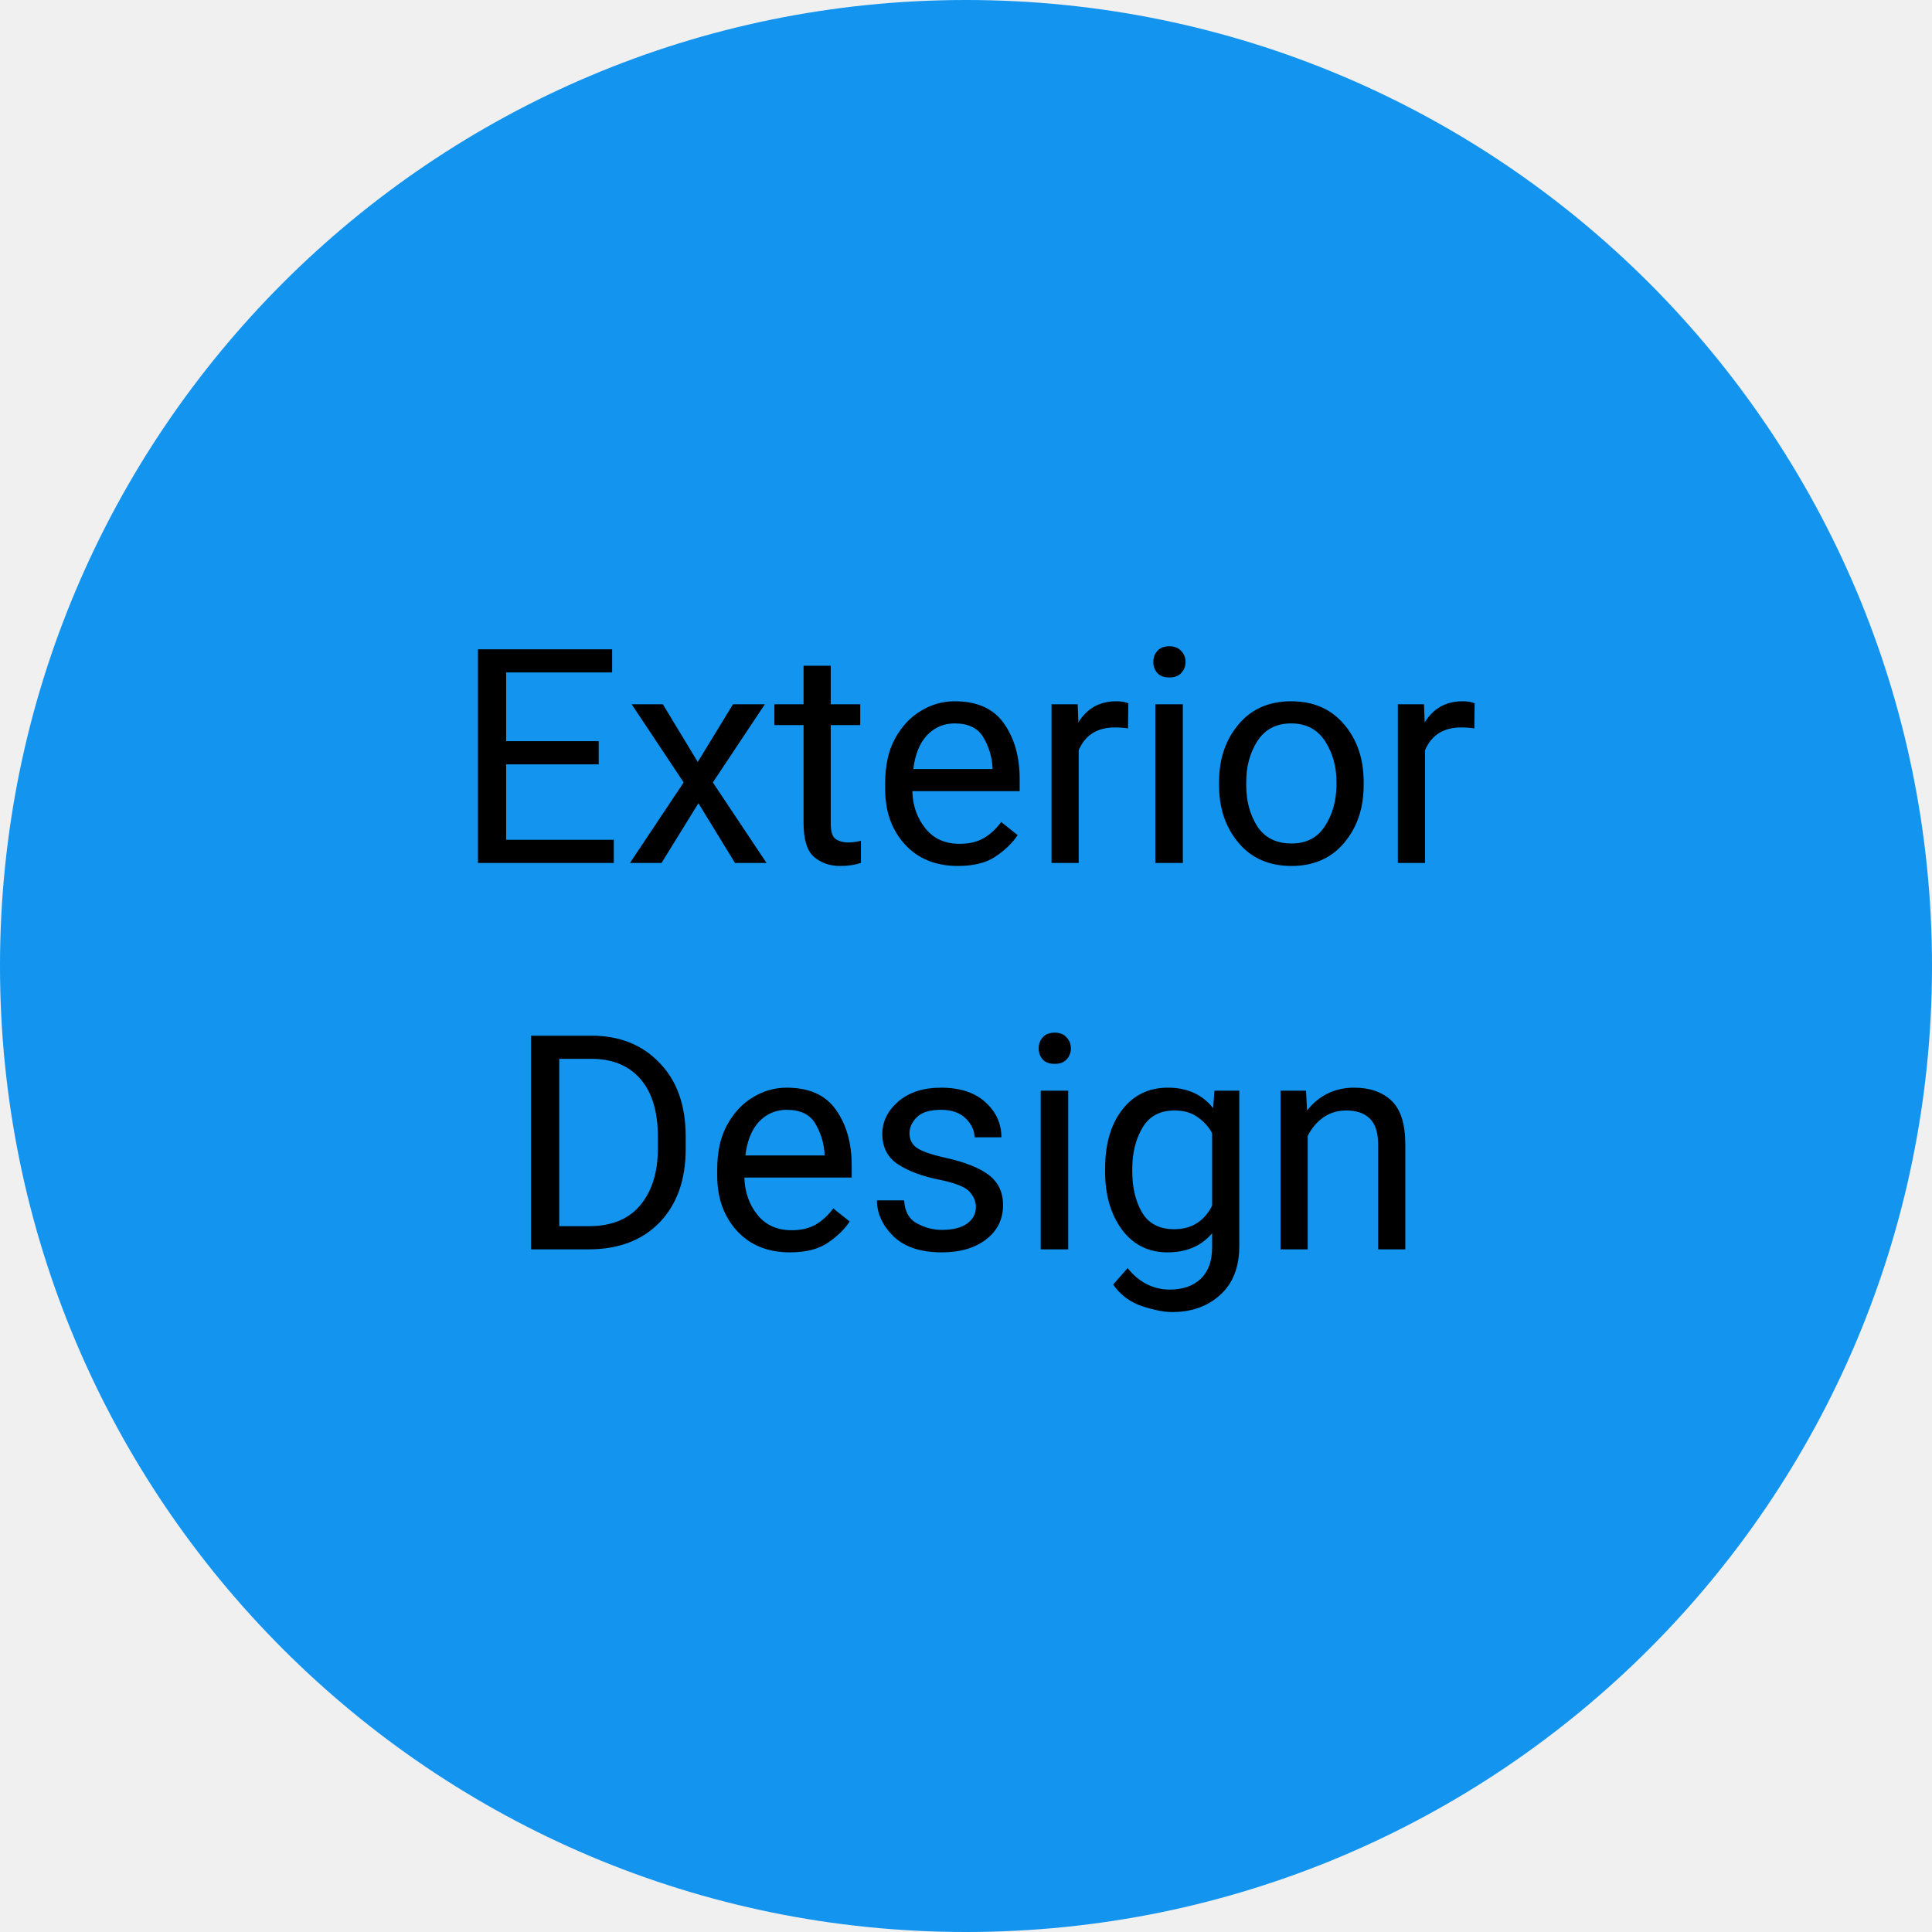
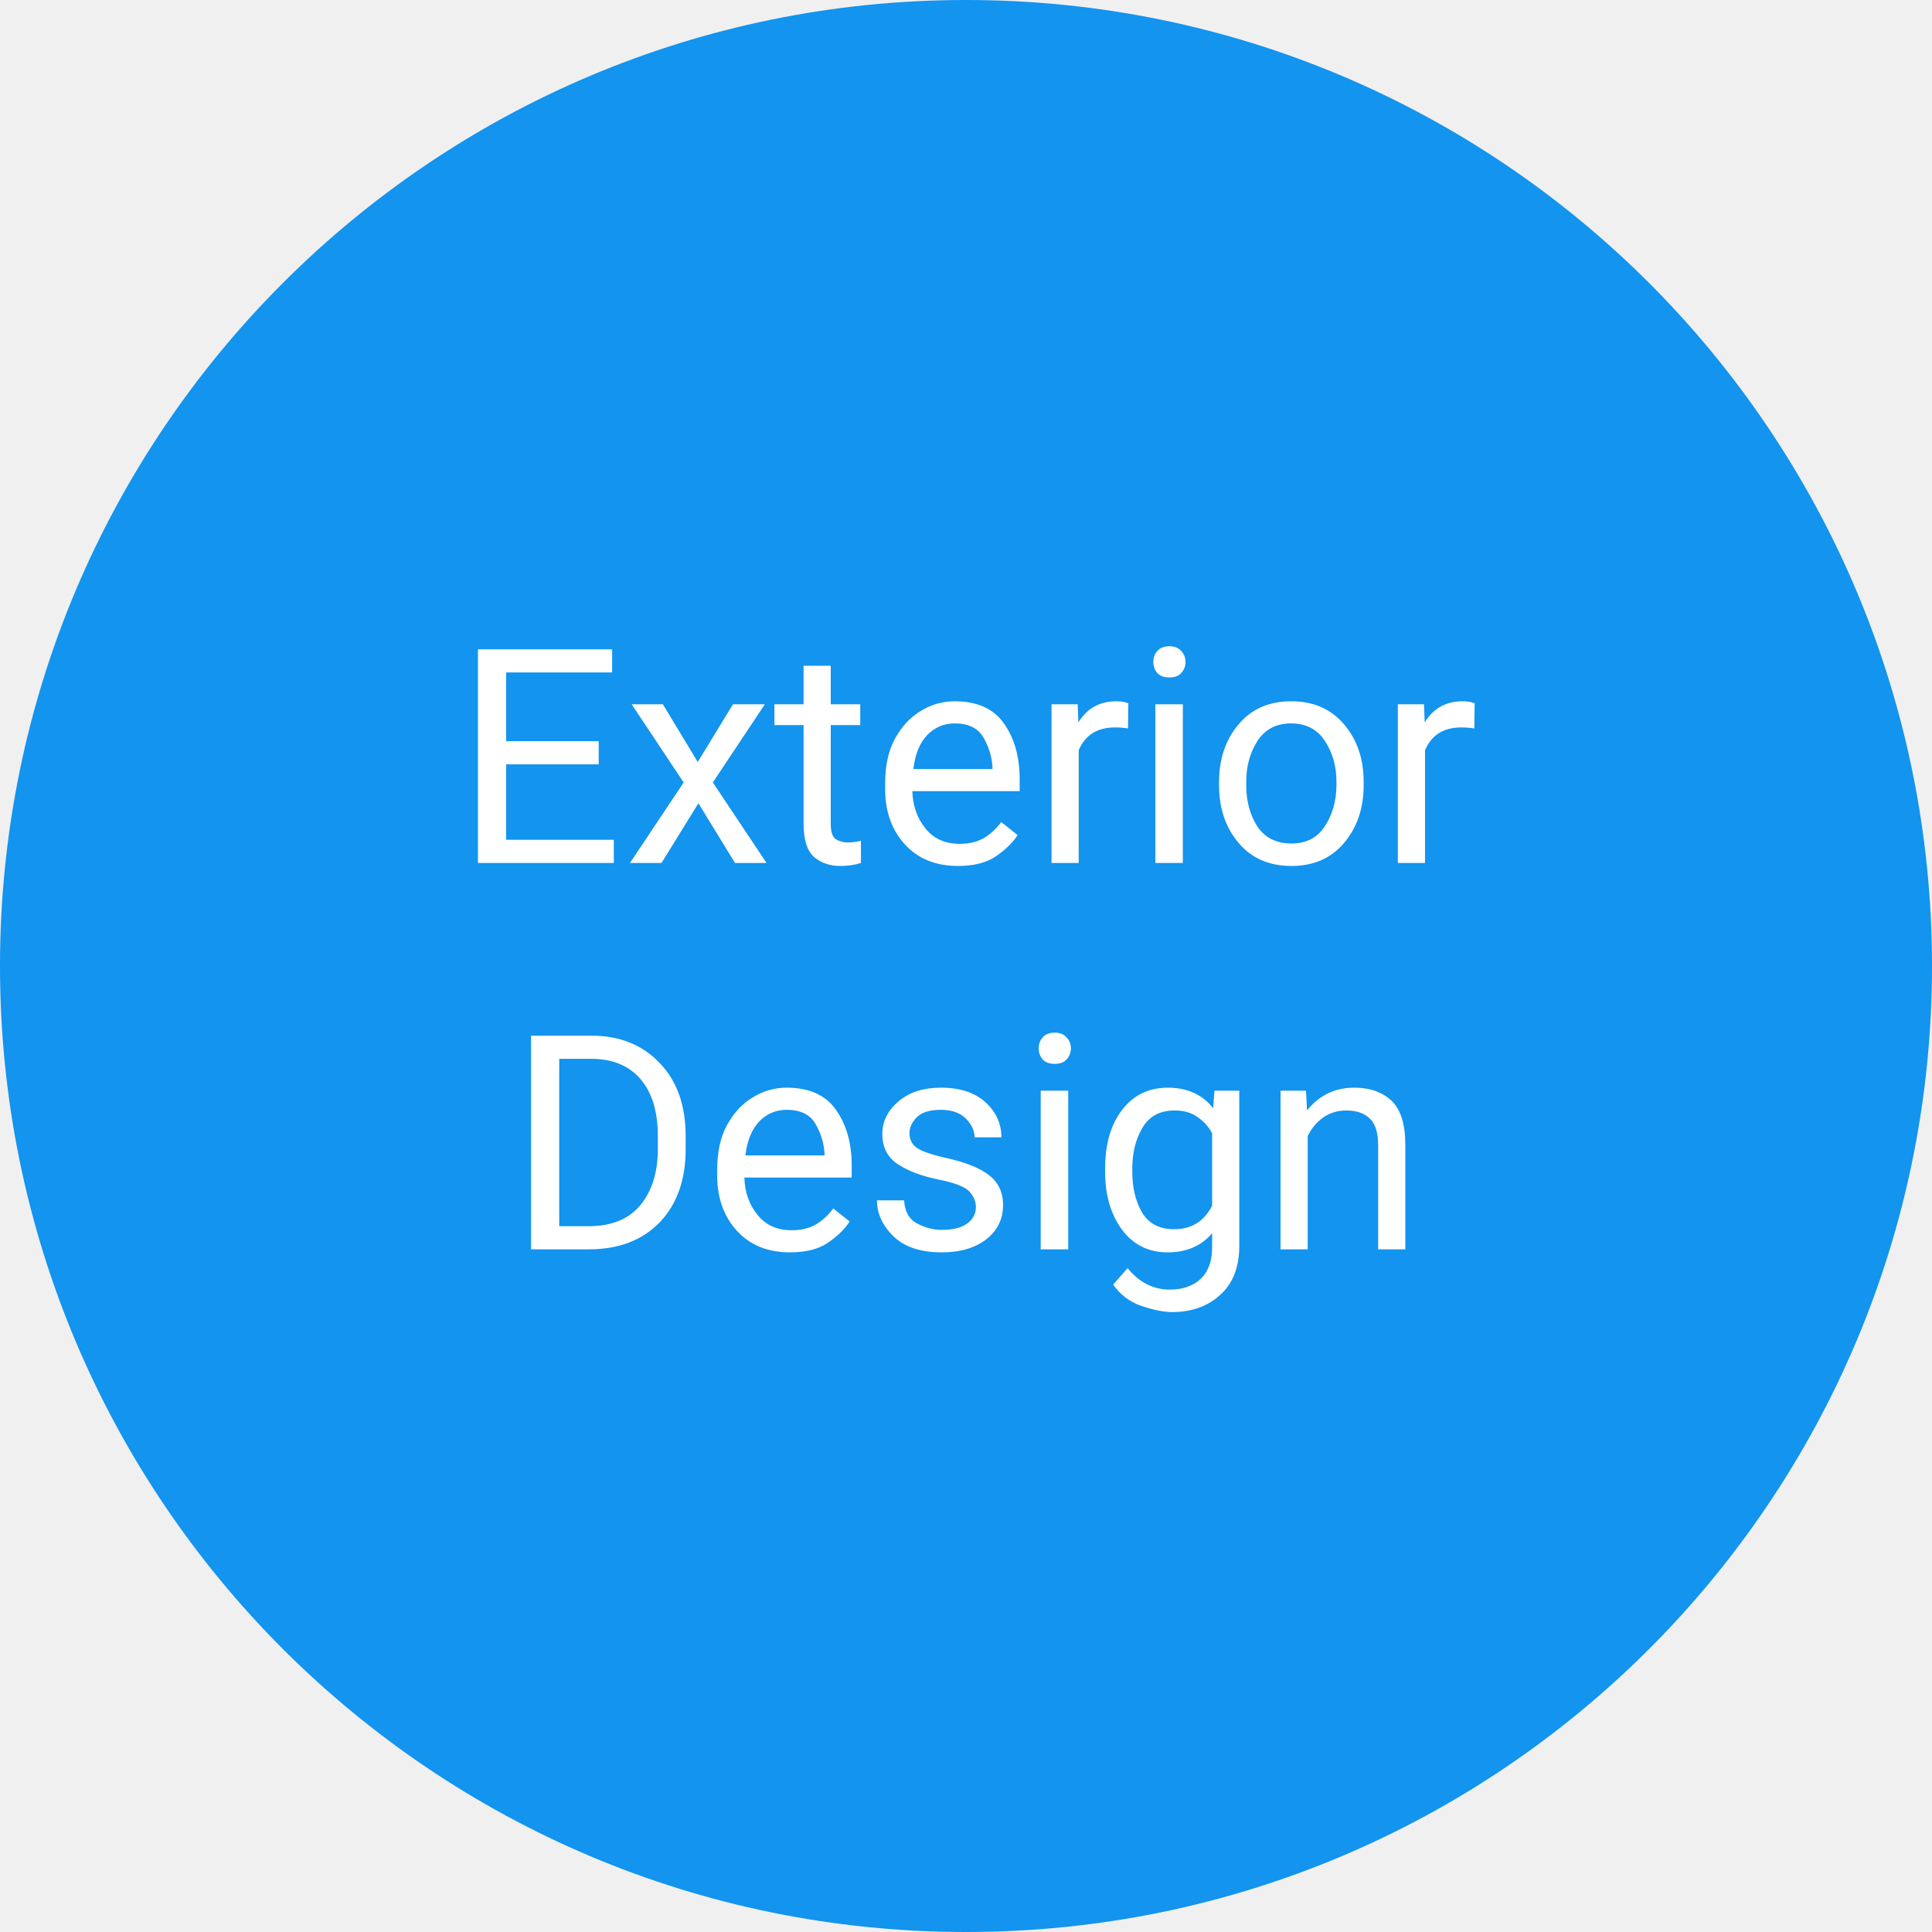
<svg xmlns="http://www.w3.org/2000/svg" width="90px" height="90px" viewBox="0 0 90 90" version="1.1">
  <defs>
    <style type="text/css">
      @font-face {
        font-family: 'Roboto';
        
        
          url('./font/roboto-regular-webfont-webfont.woff') format('woff'),
          url('./font/roboto-regular-webfont-webfont.ttf') format('truetype'),
          url('./font/roboto-regular-webfont-webfont.svg#Roboto') format('svg');
        font-weight: normal;
        font-style: normal;
      }
-       text { font-family: Roboto, sans-serif; fill: #000000; }
+       text { font-family: Roboto, sans-serif;}
      
    </style>
  </defs>
  <g id="Page-1" stroke="none" stroke-width="1" fill="none" fill-rule="evenodd">
    <g id="Preferences" transform="translate(-21, -561)" fill="#1294EF">
      <circle id="circle_svg" cx="66" cy="606" r="45" />
    </g>
  </g>
  <text x="50%" y="40%" text-anchor="middle" dy="0.3em" font-size="14" font-family="Roboto" fill="#FFFFFF">Exterior</text>
  <text x="50%" y="60%" text-anchor="middle" dy="0.3em" font-size="14" font-family="Roboto" fill="#FFFFFF">Design</text>
</svg>
